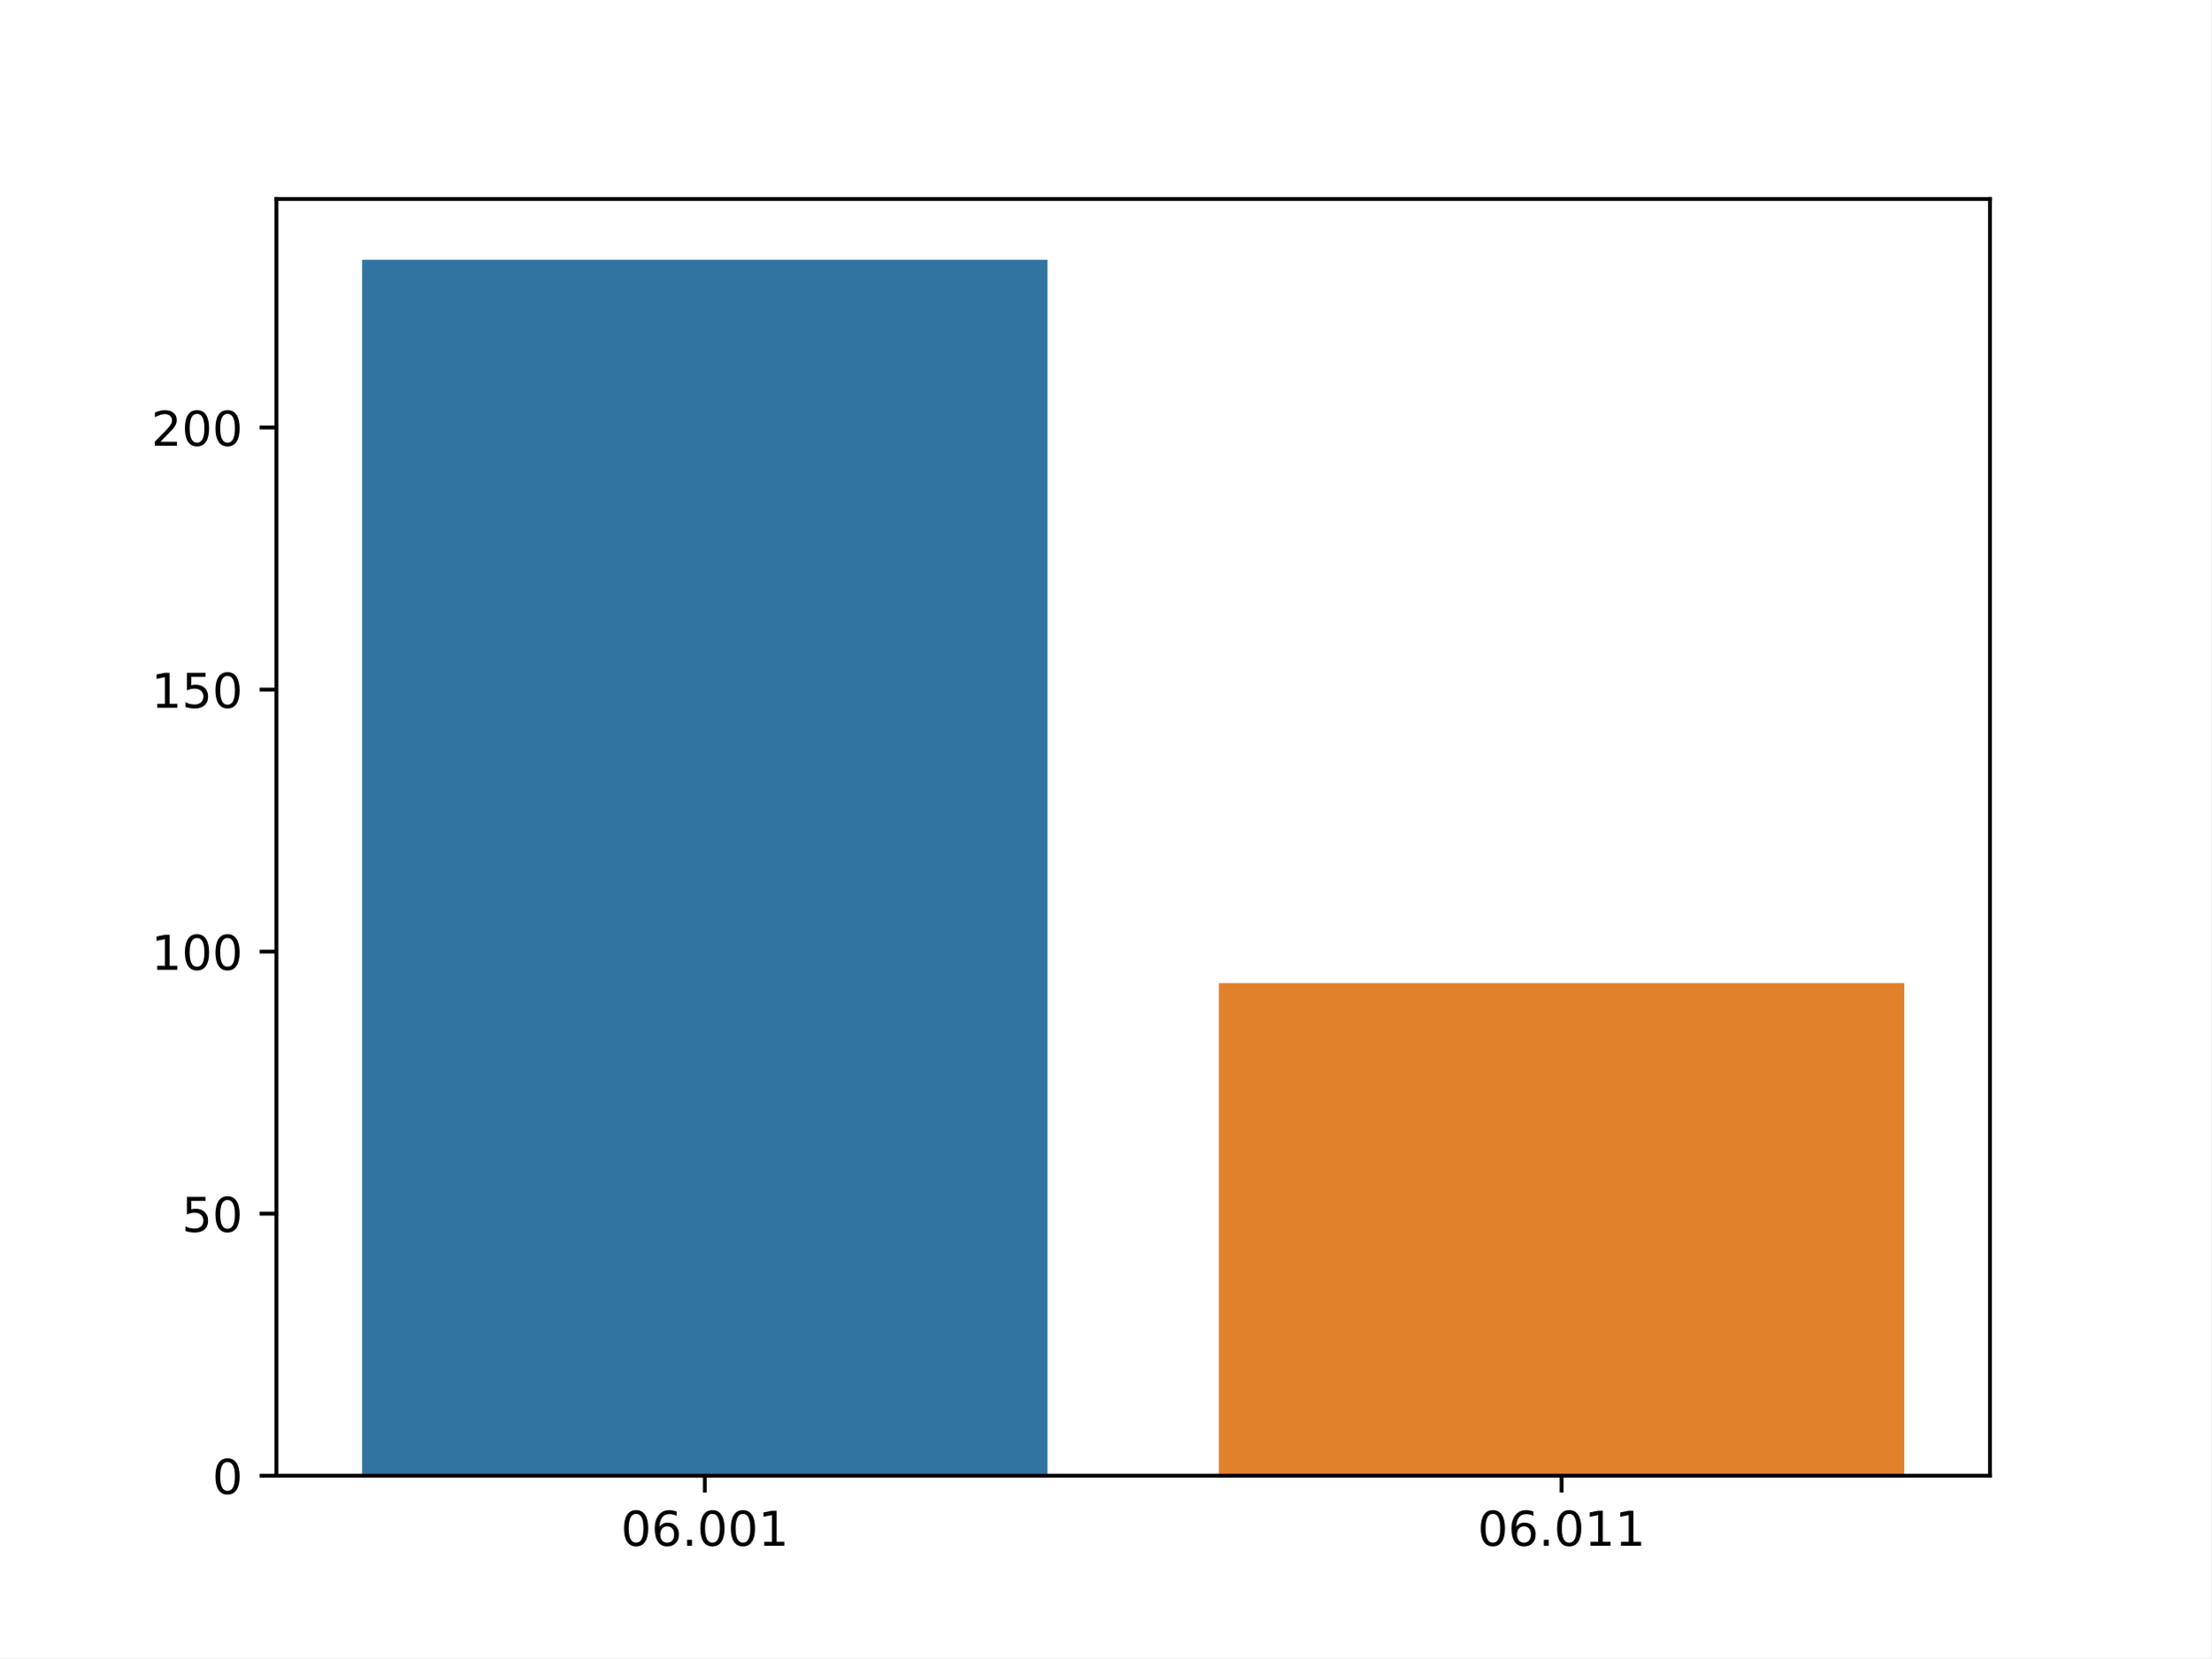
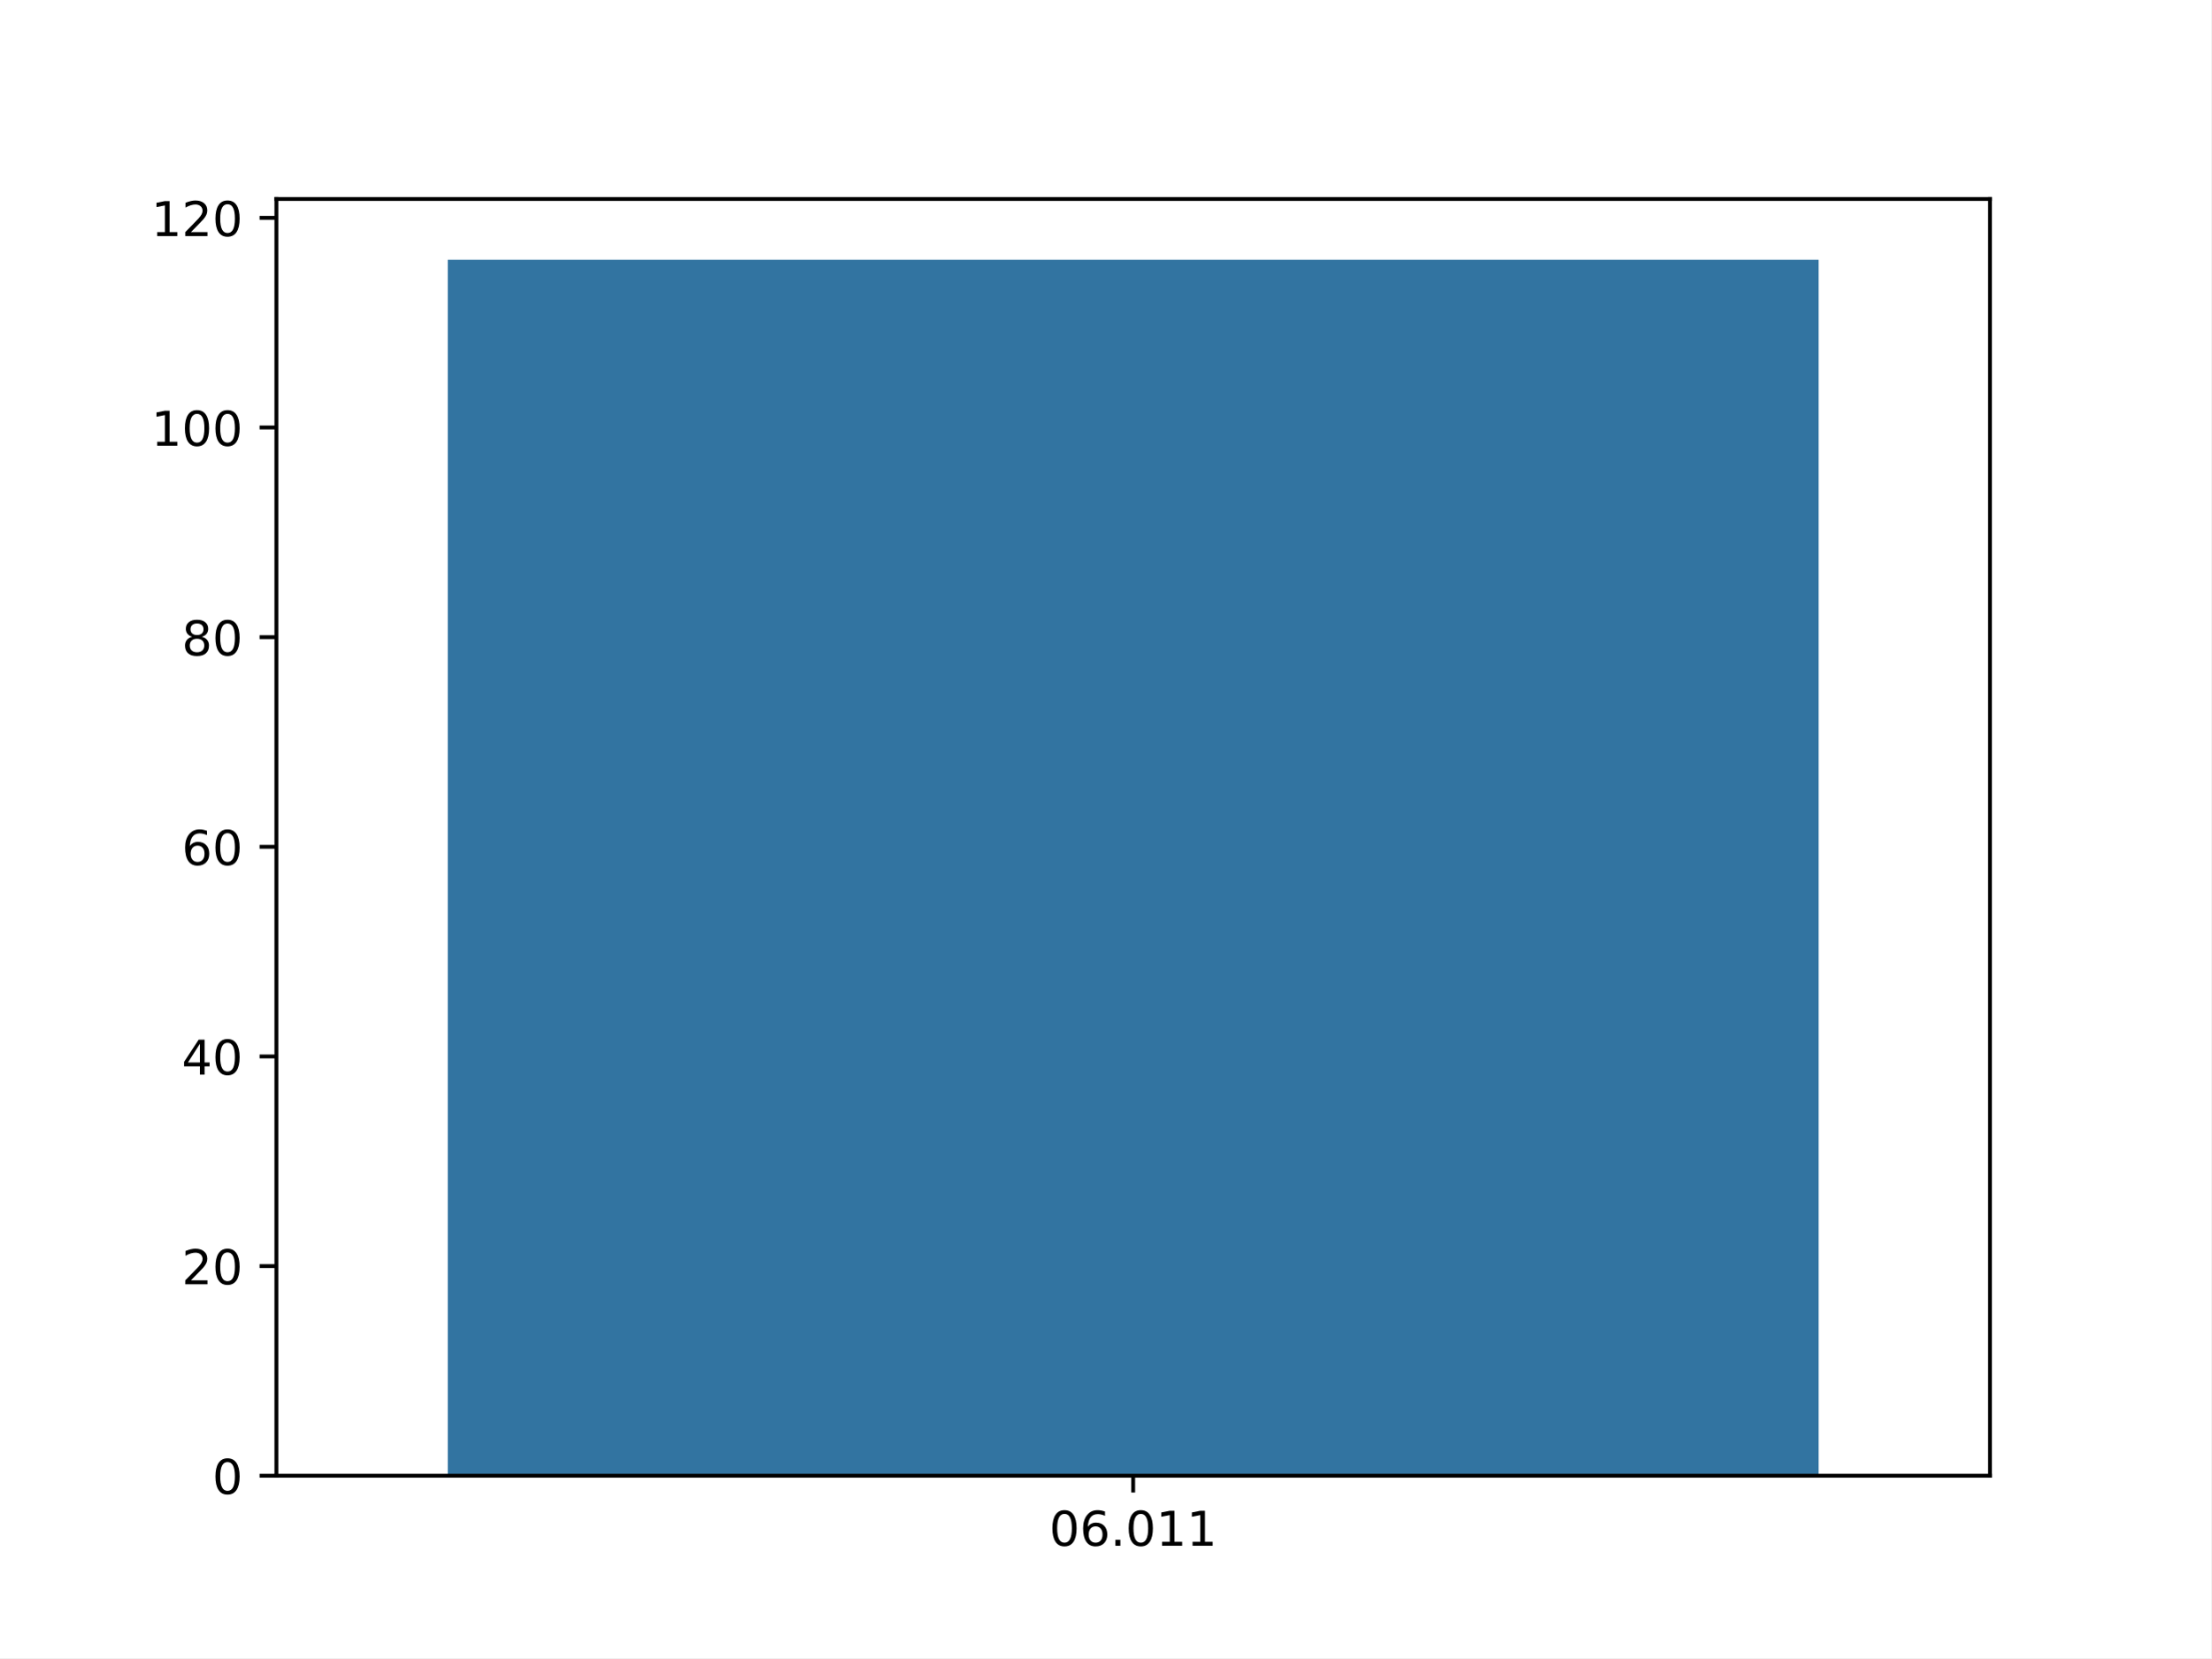
<svg xmlns="http://www.w3.org/2000/svg" xmlns:xlink="http://www.w3.org/1999/xlink" height="345.6pt" version="1.1" viewBox="0 0 460.8 345.6" width="460.8pt">
  <defs>
    <style type="text/css">
*{stroke-linecap:butt;stroke-linejoin:round;}
  </style>
  </defs>
  <g id="figure_1">
    <g id="patch_1">
      <path d="M 0 345.6  L 460.8 345.6  L 460.8 0  L 0 0  z " style="fill:#ffffff;" />
    </g>
    <g id="axes_1">
      <g id="patch_2">
        <path d="M 57.6 307.584  L 414.72 307.584  L 414.72 41.472  L 57.6 41.472  z " style="fill:#ffffff;" />
      </g>
      <g id="patch_3">
-         <path clip-path="url(#p2024191989)" d="M 75.456 307.584  L 218.304 307.584  L 218.304 54.144  L 75.456 54.144  z " style="fill:#3274a1;" />
-       </g>
-       <g id="patch_4">
-         <path clip-path="url(#p2024191989)" d="M 254.016 307.584  L 396.864 307.584  L 396.864 204.897  L 254.016 204.897  z " style="fill:#e1812c;" />
+         <path clip-path="url(#pca7e6f8e11)" d="M 93.312 307.584  L 379.008 307.584  L 379.008 54.144  L 93.312 54.144  z " style="fill:#3274a1;" />
      </g>
      <g id="matplotlib.axis_1">
        <g id="xtick_1">
          <g id="line2d_1">
            <defs>
-               <path d="M 0 0  L 0 3.5  " id="m712bb0986b" style="stroke:#000000;stroke-width:0.8;" />
+               <path d="M 0 0  L 0 3.5  " id="m07d9bbe4b8" style="stroke:#000000;stroke-width:0.8;" />
            </defs>
            <g>
-               <use style="stroke:#000000;stroke-width:0.8;" x="146.88" xlink:href="#m712bb0986b" y="307.584" />
+               <use style="stroke:#000000;stroke-width:0.8;" x="236.16" xlink:href="#m07d9bbe4b8" y="307.584" />
            </g>
          </g>
          <g id="text_1">
            <defs>
-               <path d="M 31.781 66.406  Q 24.172 66.406 20.328 58.906  Q 16.5 51.422 16.5 36.375  Q 16.5 21.391 20.328 13.891  Q 24.172 6.391 31.781 6.391  Q 39.453 6.391 43.281 13.891  Q 47.125 21.391 47.125 36.375  Q 47.125 51.422 43.281 58.906  Q 39.453 66.406 31.781 66.406  z M 31.781 74.219  Q 44.047 74.219 50.516 64.516  Q 56.984 54.828 56.984 36.375  Q 56.984 17.969 50.516 8.266  Q 44.047 -1.422 31.781 -1.422  Q 19.531 -1.422 13.062 8.266  Q 6.594 17.969 6.594 36.375  Q 6.594 54.828 13.062 64.516  Q 19.531 74.219 31.781 74.219  z " id="DejaVuSans-30" />
-               <path d="M 33.016 40.375  Q 26.375 40.375 22.484 35.828  Q 18.609 31.297 18.609 23.391  Q 18.609 15.531 22.484 10.953  Q 26.375 6.391 33.016 6.391  Q 39.656 6.391 43.531 10.953  Q 47.406 15.531 47.406 23.391  Q 47.406 31.297 43.531 35.828  Q 39.656 40.375 33.016 40.375  z M 52.594 71.297  L 52.594 62.312  Q 48.875 64.062 45.094 64.984  Q 41.312 65.922 37.594 65.922  Q 27.828 65.922 22.672 59.328  Q 17.531 52.734 16.797 39.406  Q 19.672 43.656 24.016 45.922  Q 28.375 48.188 33.594 48.188  Q 44.578 48.188 50.953 41.516  Q 57.328 34.859 57.328 23.391  Q 57.328 12.156 50.688 5.359  Q 44.047 -1.422 33.016 -1.422  Q 20.359 -1.422 13.672 8.266  Q 6.984 17.969 6.984 36.375  Q 6.984 53.656 15.188 63.938  Q 23.391 74.219 37.203 74.219  Q 40.922 74.219 44.703 73.484  Q 48.484 72.75 52.594 71.297  z " id="DejaVuSans-36" />
-               <path d="M 10.688 12.406  L 21 12.406  L 21 0  L 10.688 0  z " id="DejaVuSans-2e" />
-               <path d="M 12.406 8.297  L 28.516 8.297  L 28.516 63.922  L 10.984 60.406  L 10.984 69.391  L 28.422 72.906  L 38.281 72.906  L 38.281 8.297  L 54.391 8.297  L 54.391 0  L 12.406 0  z " id="DejaVuSans-31" />
+               <path d="M 31.781 66.406  Q 24.172 66.406 20.328 58.906  Q 16.5 51.422 16.5 36.375  Q 16.5 21.391 20.328 13.891  Q 24.172 6.391 31.781 6.391  Q 39.453 6.391 43.281 13.891  Q 47.125 21.391 47.125 36.375  Q 47.125 51.422 43.281 58.906  Q 39.453 66.406 31.781 66.406  z M 31.781 74.219  Q 44.047 74.219 50.516 64.516  Q 56.984 54.828 56.984 36.375  Q 56.984 17.969 50.516 8.266  Q 44.047 -1.422 31.781 -1.422  Q 19.531 -1.422 13.062 8.266  Q 6.594 17.969 6.594 36.375  Q 6.594 54.828 13.062 64.516  Q 19.531 74.219 31.781 74.219  z " id="DejaVuSans-48" />
+               <path d="M 33.016 40.375  Q 26.375 40.375 22.484 35.828  Q 18.609 31.297 18.609 23.391  Q 18.609 15.531 22.484 10.953  Q 26.375 6.391 33.016 6.391  Q 39.656 6.391 43.531 10.953  Q 47.406 15.531 47.406 23.391  Q 47.406 31.297 43.531 35.828  Q 39.656 40.375 33.016 40.375  z M 52.594 71.297  L 52.594 62.312  Q 48.875 64.062 45.094 64.984  Q 41.312 65.922 37.594 65.922  Q 27.828 65.922 22.672 59.328  Q 17.531 52.734 16.797 39.406  Q 19.672 43.656 24.016 45.922  Q 28.375 48.188 33.594 48.188  Q 44.578 48.188 50.953 41.516  Q 57.328 34.859 57.328 23.391  Q 57.328 12.156 50.688 5.359  Q 44.047 -1.422 33.016 -1.422  Q 20.359 -1.422 13.672 8.266  Q 6.984 17.969 6.984 36.375  Q 6.984 53.656 15.188 63.938  Q 23.391 74.219 37.203 74.219  Q 40.922 74.219 44.703 73.484  Q 48.484 72.75 52.594 71.297  z " id="DejaVuSans-54" />
+               <path d="M 10.688 12.406  L 21 12.406  L 21 0  L 10.688 0  z " id="DejaVuSans-46" />
+               <path d="M 12.406 8.297  L 28.516 8.297  L 28.516 63.922  L 10.984 60.406  L 10.984 69.391  L 28.422 72.906  L 38.281 72.906  L 38.281 8.297  L 54.391 8.297  L 54.391 0  L 12.406 0  z " id="DejaVuSans-49" />
            </defs>
-             <g transform="translate(129.3847 322.1824)scale(0.1 -0.1)">
-               <use xlink:href="#DejaVuSans-30" />
-               <use x="63.623" xlink:href="#DejaVuSans-36" />
-               <use x="127.246" xlink:href="#DejaVuSans-2e" />
-               <use x="159.033" xlink:href="#DejaVuSans-30" />
-               <use x="222.656" xlink:href="#DejaVuSans-30" />
-               <use x="286.279" xlink:href="#DejaVuSans-31" />
-             </g>
-           </g>
-         </g>
-         <g id="xtick_2">
-           <g id="line2d_2">
-             <g>
-               <use style="stroke:#000000;stroke-width:0.8;" x="325.44" xlink:href="#m712bb0986b" y="307.584" />
-             </g>
-           </g>
-           <g id="text_2">
-             <g transform="translate(307.9447 322.1824)scale(0.1 -0.1)">
-               <use xlink:href="#DejaVuSans-30" />
-               <use x="63.623" xlink:href="#DejaVuSans-36" />
-               <use x="127.246" xlink:href="#DejaVuSans-2e" />
-               <use x="159.033" xlink:href="#DejaVuSans-30" />
-               <use x="222.656" xlink:href="#DejaVuSans-31" />
-               <use x="286.279" xlink:href="#DejaVuSans-31" />
+             <g transform="translate(218.6647 322.1824)scale(0.1 -0.1)">
+               <use xlink:href="#DejaVuSans-48" />
+               <use x="63.623" xlink:href="#DejaVuSans-54" />
+               <use x="127.246" xlink:href="#DejaVuSans-46" />
+               <use x="159.033" xlink:href="#DejaVuSans-48" />
+               <use x="222.656" xlink:href="#DejaVuSans-49" />
+               <use x="286.279" xlink:href="#DejaVuSans-49" />
            </g>
          </g>
        </g>
      </g>
      <g id="matplotlib.axis_2">
        <g id="ytick_1">
-           <g id="line2d_3">
+           <g id="line2d_2">
            <defs>
-               <path d="M 0 0  L -3.5 0  " id="mbe4eb4755c" style="stroke:#000000;stroke-width:0.8;" />
+               <path d="M 0 0  L -3.5 0  " id="med64c4ec8b" style="stroke:#000000;stroke-width:0.8;" />
            </defs>
            <g>
-               <use style="stroke:#000000;stroke-width:0.8;" x="57.6" xlink:href="#mbe4eb4755c" y="307.584" />
+               <use style="stroke:#000000;stroke-width:0.8;" x="57.6" xlink:href="#med64c4ec8b" y="307.584" />
            </g>
          </g>
-           <g id="text_3">
+           <g id="text_2">
            <g transform="translate(44.2375 311.3832)scale(0.1 -0.1)">
-               <use xlink:href="#DejaVuSans-30" />
+               <use xlink:href="#DejaVuSans-48" />
            </g>
          </g>
        </g>
        <g id="ytick_2">
+           <g id="line2d_3">
+             <g>
+               <use style="stroke:#000000;stroke-width:0.8;" x="57.6" xlink:href="#med64c4ec8b" y="263.887" />
+             </g>
+           </g>
+           <g id="text_3">
+             <defs>
+               <path d="M 19.188 8.297  L 53.609 8.297  L 53.609 0  L 7.328 0  L 7.328 8.297  Q 12.938 14.109 22.625 23.891  Q 32.328 33.688 34.812 36.531  Q 39.547 41.844 41.422 45.531  Q 43.312 49.219 43.312 52.781  Q 43.312 58.594 39.234 62.25  Q 35.156 65.922 28.609 65.922  Q 23.969 65.922 18.812 64.312  Q 13.672 62.703 7.812 59.422  L 7.812 69.391  Q 13.766 71.781 18.938 73  Q 24.125 74.219 28.422 74.219  Q 39.75 74.219 46.484 68.547  Q 53.219 62.891 53.219 53.422  Q 53.219 48.922 51.531 44.891  Q 49.859 40.875 45.406 35.406  Q 44.188 33.984 37.641 27.219  Q 31.109 20.453 19.188 8.297  z " id="DejaVuSans-50" />
+             </defs>
+             <g transform="translate(37.875 267.6867)scale(0.1 -0.1)">
+               <use xlink:href="#DejaVuSans-50" />
+               <use x="63.623" xlink:href="#DejaVuSans-48" />
+             </g>
+           </g>
+         </g>
+         <g id="ytick_3">
          <g id="line2d_4">
            <g>
-               <use style="stroke:#000000;stroke-width:0.8;" x="57.6" xlink:href="#mbe4eb4755c" y="252.963" />
+               <use style="stroke:#000000;stroke-width:0.8;" x="57.6" xlink:href="#med64c4ec8b" y="220.191" />
            </g>
          </g>
          <g id="text_4">
            <defs>
-               <path d="M 10.797 72.906  L 49.516 72.906  L 49.516 64.594  L 19.828 64.594  L 19.828 46.734  Q 21.969 47.469 24.109 47.828  Q 26.266 48.188 28.422 48.188  Q 40.625 48.188 47.75 41.5  Q 54.891 34.812 54.891 23.391  Q 54.891 11.625 47.562 5.094  Q 40.234 -1.422 26.906 -1.422  Q 22.312 -1.422 17.547 -0.641  Q 12.797 0.141 7.719 1.703  L 7.719 11.625  Q 12.109 9.234 16.797 8.062  Q 21.484 6.891 26.703 6.891  Q 35.156 6.891 40.078 11.328  Q 45.016 15.766 45.016 23.391  Q 45.016 31 40.078 35.438  Q 35.156 39.891 26.703 39.891  Q 22.75 39.891 18.812 39.016  Q 14.891 38.141 10.797 36.281  z " id="DejaVuSans-35" />
+               <path d="M 37.797 64.312  L 12.891 25.391  L 37.797 25.391  z M 35.203 72.906  L 47.609 72.906  L 47.609 25.391  L 58.016 25.391  L 58.016 17.188  L 47.609 17.188  L 47.609 0  L 37.797 0  L 37.797 17.188  L 4.891 17.188  L 4.891 26.703  z " id="DejaVuSans-52" />
            </defs>
-             <g transform="translate(37.875 256.7625)scale(0.1 -0.1)">
-               <use xlink:href="#DejaVuSans-35" />
-               <use x="63.623" xlink:href="#DejaVuSans-30" />
-             </g>
-           </g>
-         </g>
-         <g id="ytick_3">
-           <g id="line2d_5">
-             <g>
-               <use style="stroke:#000000;stroke-width:0.8;" x="57.6" xlink:href="#mbe4eb4755c" y="198.343" />
-             </g>
-           </g>
-           <g id="text_5">
-             <g transform="translate(31.5125 202.1418)scale(0.1 -0.1)">
-               <use xlink:href="#DejaVuSans-31" />
-               <use x="63.623" xlink:href="#DejaVuSans-30" />
-               <use x="127.246" xlink:href="#DejaVuSans-30" />
+             <g transform="translate(37.875 223.9901)scale(0.1 -0.1)">
+               <use xlink:href="#DejaVuSans-52" />
+               <use x="63.623" xlink:href="#DejaVuSans-48" />
            </g>
          </g>
        </g>
        <g id="ytick_4">
-           <g id="line2d_6">
+           <g id="line2d_5">
            <g>
-               <use style="stroke:#000000;stroke-width:0.8;" x="57.6" xlink:href="#mbe4eb4755c" y="143.722" />
+               <use style="stroke:#000000;stroke-width:0.8;" x="57.6" xlink:href="#med64c4ec8b" y="176.494" />
            </g>
          </g>
-           <g id="text_6">
-             <g transform="translate(31.5125 147.5212)scale(0.1 -0.1)">
-               <use xlink:href="#DejaVuSans-31" />
-               <use x="63.623" xlink:href="#DejaVuSans-35" />
-               <use x="127.246" xlink:href="#DejaVuSans-30" />
+           <g id="text_5">
+             <g transform="translate(37.875 180.2936)scale(0.1 -0.1)">
+               <use xlink:href="#DejaVuSans-54" />
+               <use x="63.623" xlink:href="#DejaVuSans-48" />
            </g>
          </g>
        </g>
        <g id="ytick_5">
+           <g id="line2d_6">
+             <g>
+               <use style="stroke:#000000;stroke-width:0.8;" x="57.6" xlink:href="#med64c4ec8b" y="132.798" />
+             </g>
+           </g>
+           <g id="text_6">
+             <defs>
+               <path d="M 31.781 34.625  Q 24.75 34.625 20.719 30.859  Q 16.703 27.094 16.703 20.516  Q 16.703 13.922 20.719 10.156  Q 24.75 6.391 31.781 6.391  Q 38.812 6.391 42.859 10.172  Q 46.922 13.969 46.922 20.516  Q 46.922 27.094 42.891 30.859  Q 38.875 34.625 31.781 34.625  z M 21.922 38.812  Q 15.578 40.375 12.031 44.719  Q 8.5 49.078 8.5 55.328  Q 8.5 64.062 14.719 69.141  Q 20.953 74.219 31.781 74.219  Q 42.672 74.219 48.875 69.141  Q 55.078 64.062 55.078 55.328  Q 55.078 49.078 51.531 44.719  Q 48 40.375 41.703 38.812  Q 48.828 37.156 52.797 32.312  Q 56.781 27.484 56.781 20.516  Q 56.781 9.906 50.312 4.234  Q 43.844 -1.422 31.781 -1.422  Q 19.734 -1.422 13.25 4.234  Q 6.781 9.906 6.781 20.516  Q 6.781 27.484 10.781 32.312  Q 14.797 37.156 21.922 38.812  z M 18.312 54.391  Q 18.312 48.734 21.844 45.562  Q 25.391 42.391 31.781 42.391  Q 38.141 42.391 41.719 45.562  Q 45.312 48.734 45.312 54.391  Q 45.312 60.062 41.719 63.234  Q 38.141 66.406 31.781 66.406  Q 25.391 66.406 21.844 63.234  Q 18.312 60.062 18.312 54.391  z " id="DejaVuSans-56" />
+             </defs>
+             <g transform="translate(37.875 136.597)scale(0.1 -0.1)">
+               <use xlink:href="#DejaVuSans-56" />
+               <use x="63.623" xlink:href="#DejaVuSans-48" />
+             </g>
+           </g>
+         </g>
+         <g id="ytick_6">
          <g id="line2d_7">
            <g>
-               <use style="stroke:#000000;stroke-width:0.8;" x="57.6" xlink:href="#mbe4eb4755c" y="89.101" />
+               <use style="stroke:#000000;stroke-width:0.8;" x="57.6" xlink:href="#med64c4ec8b" y="89.101" />
            </g>
          </g>
          <g id="text_7">
-             <defs>
-               <path d="M 19.188 8.297  L 53.609 8.297  L 53.609 0  L 7.328 0  L 7.328 8.297  Q 12.938 14.109 22.625 23.891  Q 32.328 33.688 34.812 36.531  Q 39.547 41.844 41.422 45.531  Q 43.312 49.219 43.312 52.781  Q 43.312 58.594 39.234 62.25  Q 35.156 65.922 28.609 65.922  Q 23.969 65.922 18.812 64.312  Q 13.672 62.703 7.812 59.422  L 7.812 69.391  Q 13.766 71.781 18.938 73  Q 24.125 74.219 28.422 74.219  Q 39.75 74.219 46.484 68.547  Q 53.219 62.891 53.219 53.422  Q 53.219 48.922 51.531 44.891  Q 49.859 40.875 45.406 35.406  Q 44.188 33.984 37.641 27.219  Q 31.109 20.453 19.188 8.297  z " id="DejaVuSans-32" />
-             </defs>
            <g transform="translate(31.5125 92.90046)scale(0.1 -0.1)">
-               <use xlink:href="#DejaVuSans-32" />
-               <use x="63.623" xlink:href="#DejaVuSans-30" />
-               <use x="127.246" xlink:href="#DejaVuSans-30" />
+               <use xlink:href="#DejaVuSans-49" />
+               <use x="63.623" xlink:href="#DejaVuSans-48" />
+               <use x="127.246" xlink:href="#DejaVuSans-48" />
+             </g>
+           </g>
+         </g>
+         <g id="ytick_7">
+           <g id="line2d_8">
+             <g>
+               <use style="stroke:#000000;stroke-width:0.8;" x="57.6" xlink:href="#med64c4ec8b" y="45.405" />
+             </g>
+           </g>
+           <g id="text_8">
+             <g transform="translate(31.5125 49.20391)scale(0.1 -0.1)">
+               <use xlink:href="#DejaVuSans-49" />
+               <use x="63.623" xlink:href="#DejaVuSans-50" />
+               <use x="127.246" xlink:href="#DejaVuSans-48" />
            </g>
          </g>
        </g>
      </g>
-       <g id="line2d_8">
-         <path clip-path="url(#p2024191989)" style="fill:none;stroke:#424242;stroke-linecap:square;stroke-width:2.7;" />
+       <g id="line2d_9">
+         <path clip-path="url(#pca7e6f8e11)" style="fill:none;stroke:#424242;stroke-linecap:square;stroke-width:2.7;" />
      </g>
-       <g id="line2d_9">
-         <path clip-path="url(#p2024191989)" style="fill:none;stroke:#424242;stroke-linecap:square;stroke-width:2.7;" />
+       <g id="patch_4">
+         <path d="M 57.6 307.584  L 57.6 41.472  " style="fill:none;stroke:#000000;stroke-linecap:square;stroke-linejoin:miter;stroke-width:0.8;" />
      </g>
      <g id="patch_5">
-         <path d="M 57.6 307.584  L 57.6 41.472  " style="fill:none;stroke:#000000;stroke-linecap:square;stroke-linejoin:miter;stroke-width:0.8;" />
+         <path d="M 414.72 307.584  L 414.72 41.472  " style="fill:none;stroke:#000000;stroke-linecap:square;stroke-linejoin:miter;stroke-width:0.8;" />
      </g>
      <g id="patch_6">
-         <path d="M 414.72 307.584  L 414.72 41.472  " style="fill:none;stroke:#000000;stroke-linecap:square;stroke-linejoin:miter;stroke-width:0.8;" />
+         <path d="M 57.6 307.584  L 414.72 307.584  " style="fill:none;stroke:#000000;stroke-linecap:square;stroke-linejoin:miter;stroke-width:0.8;" />
      </g>
      <g id="patch_7">
-         <path d="M 57.6 307.584  L 414.72 307.584  " style="fill:none;stroke:#000000;stroke-linecap:square;stroke-linejoin:miter;stroke-width:0.8;" />
-       </g>
-       <g id="patch_8">
        <path d="M 57.6 41.472  L 414.72 41.472  " style="fill:none;stroke:#000000;stroke-linecap:square;stroke-linejoin:miter;stroke-width:0.8;" />
      </g>
    </g>
  </g>
  <defs>
-     <clipPath id="p2024191989">
+     <clipPath id="pca7e6f8e11">
      <rect height="266.112" width="357.12" x="57.6" y="41.472" />
    </clipPath>
  </defs>
</svg>
